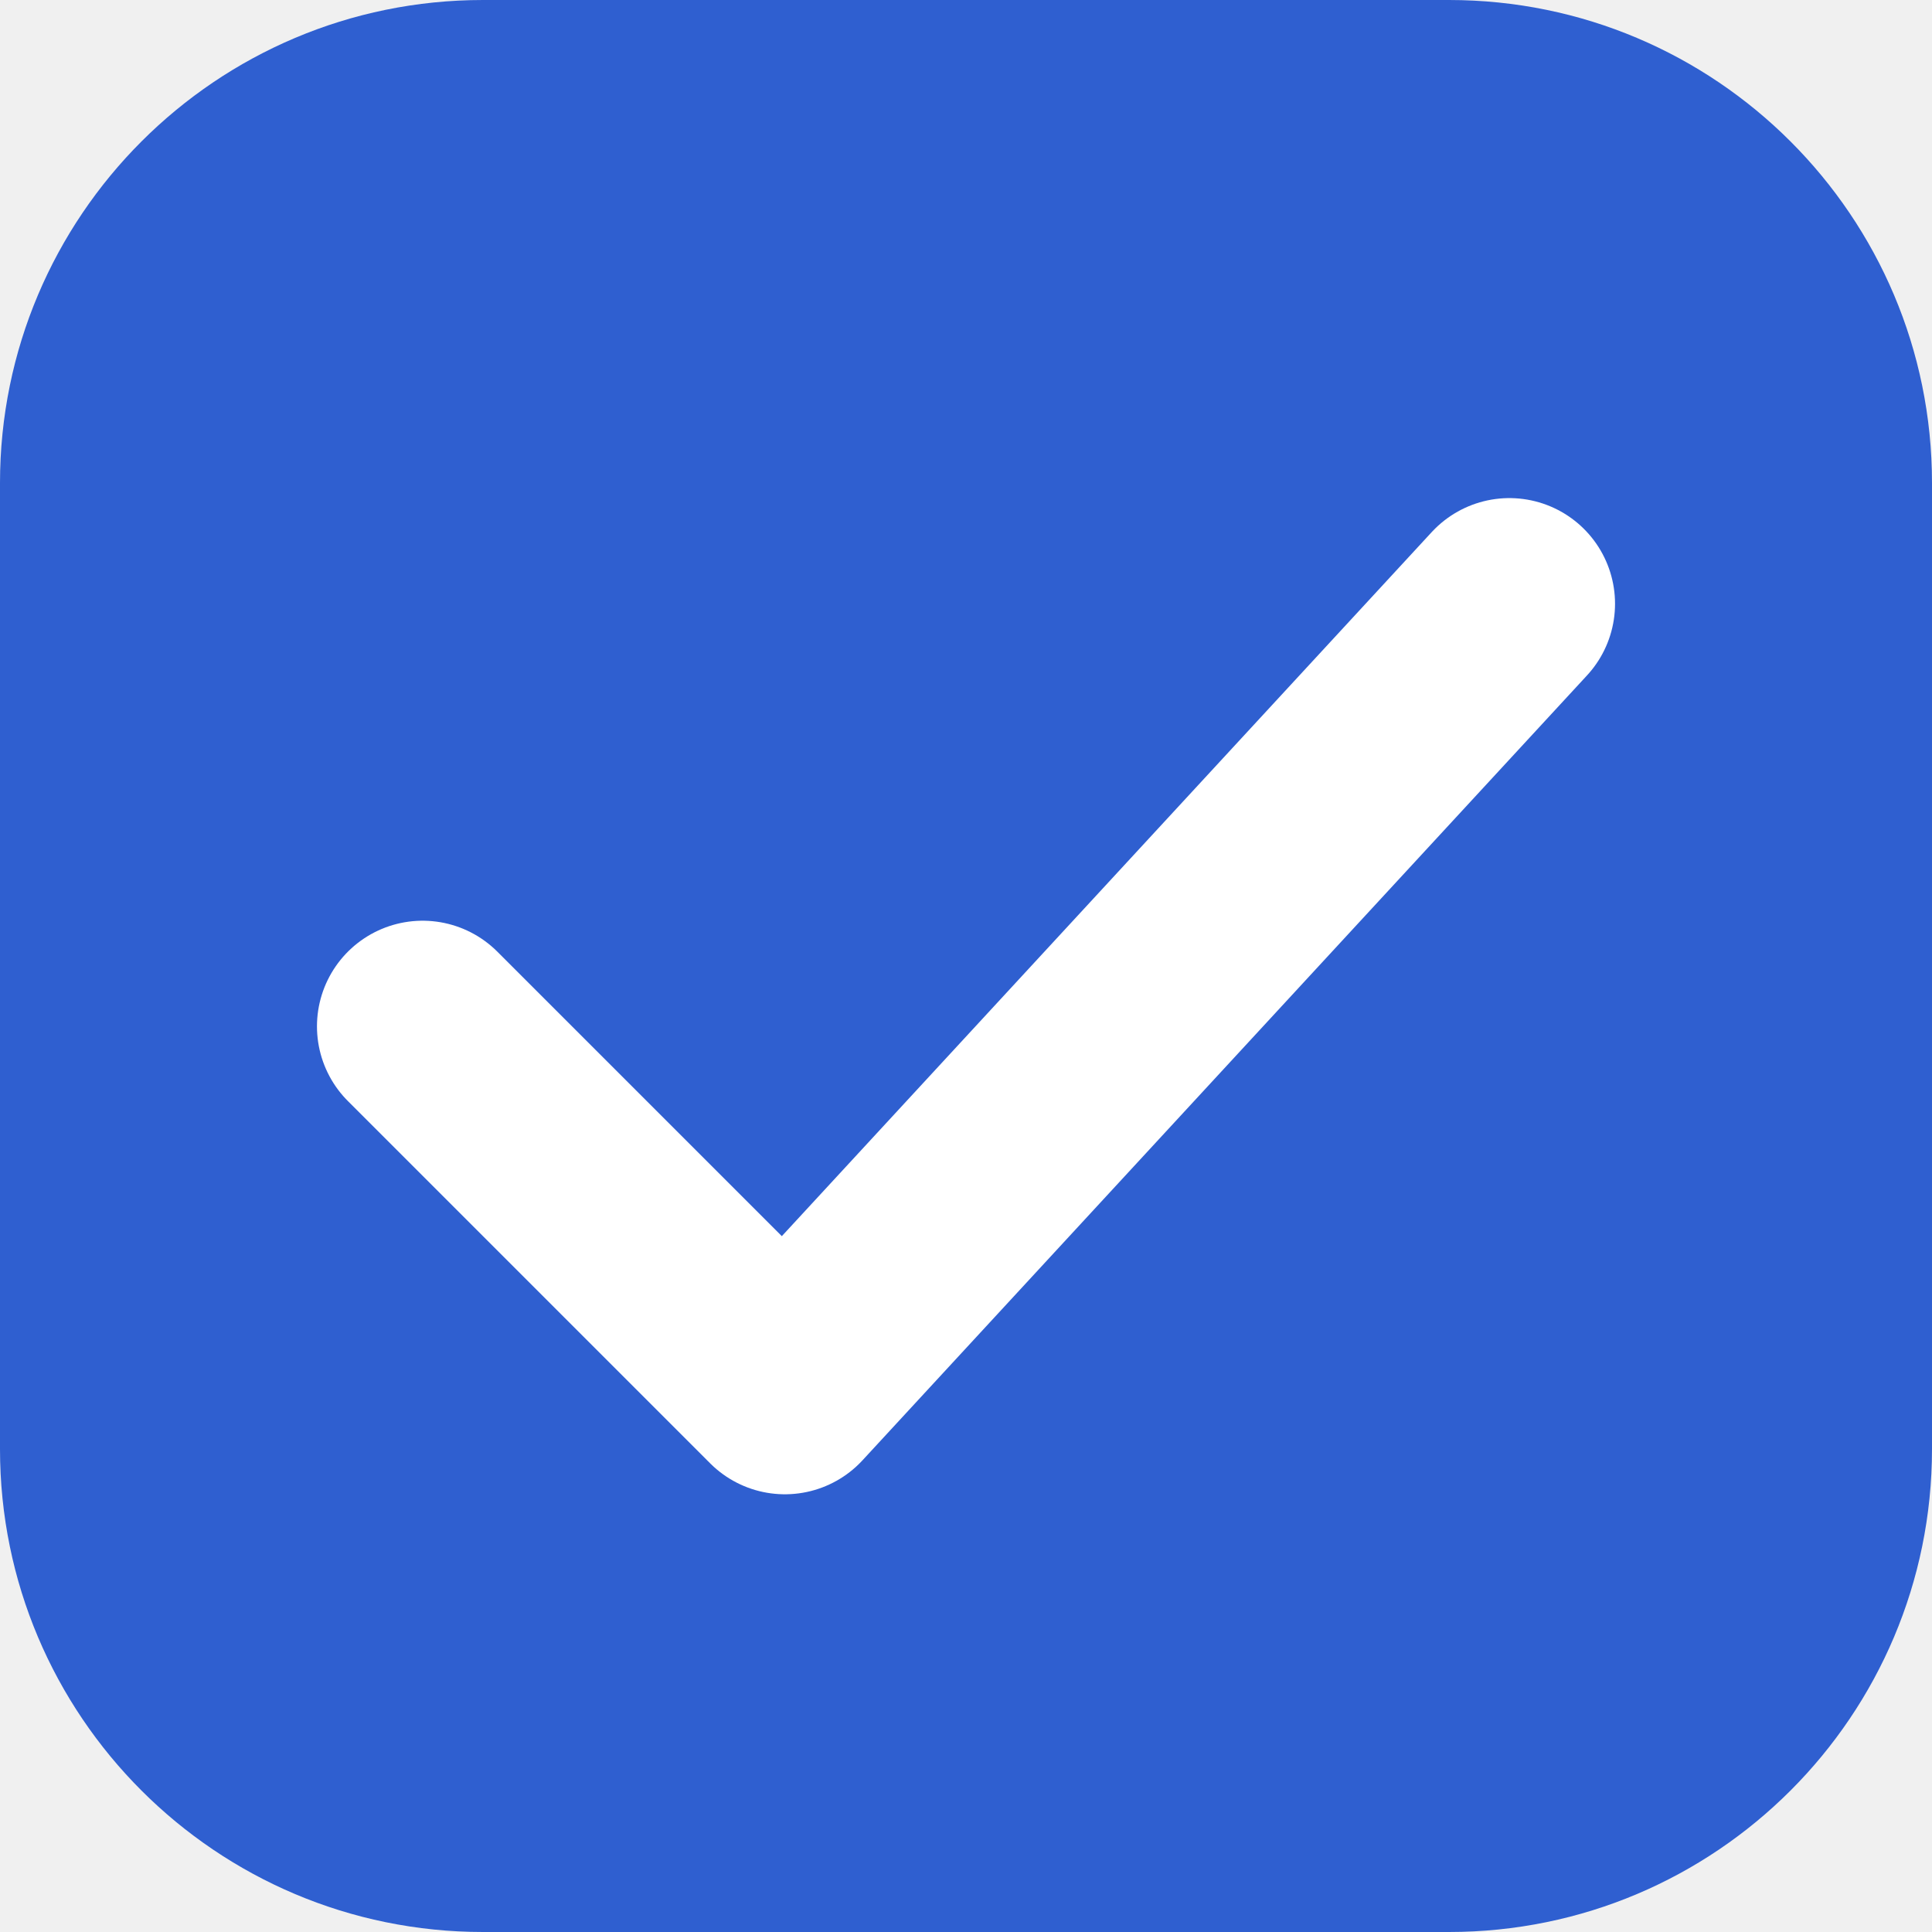
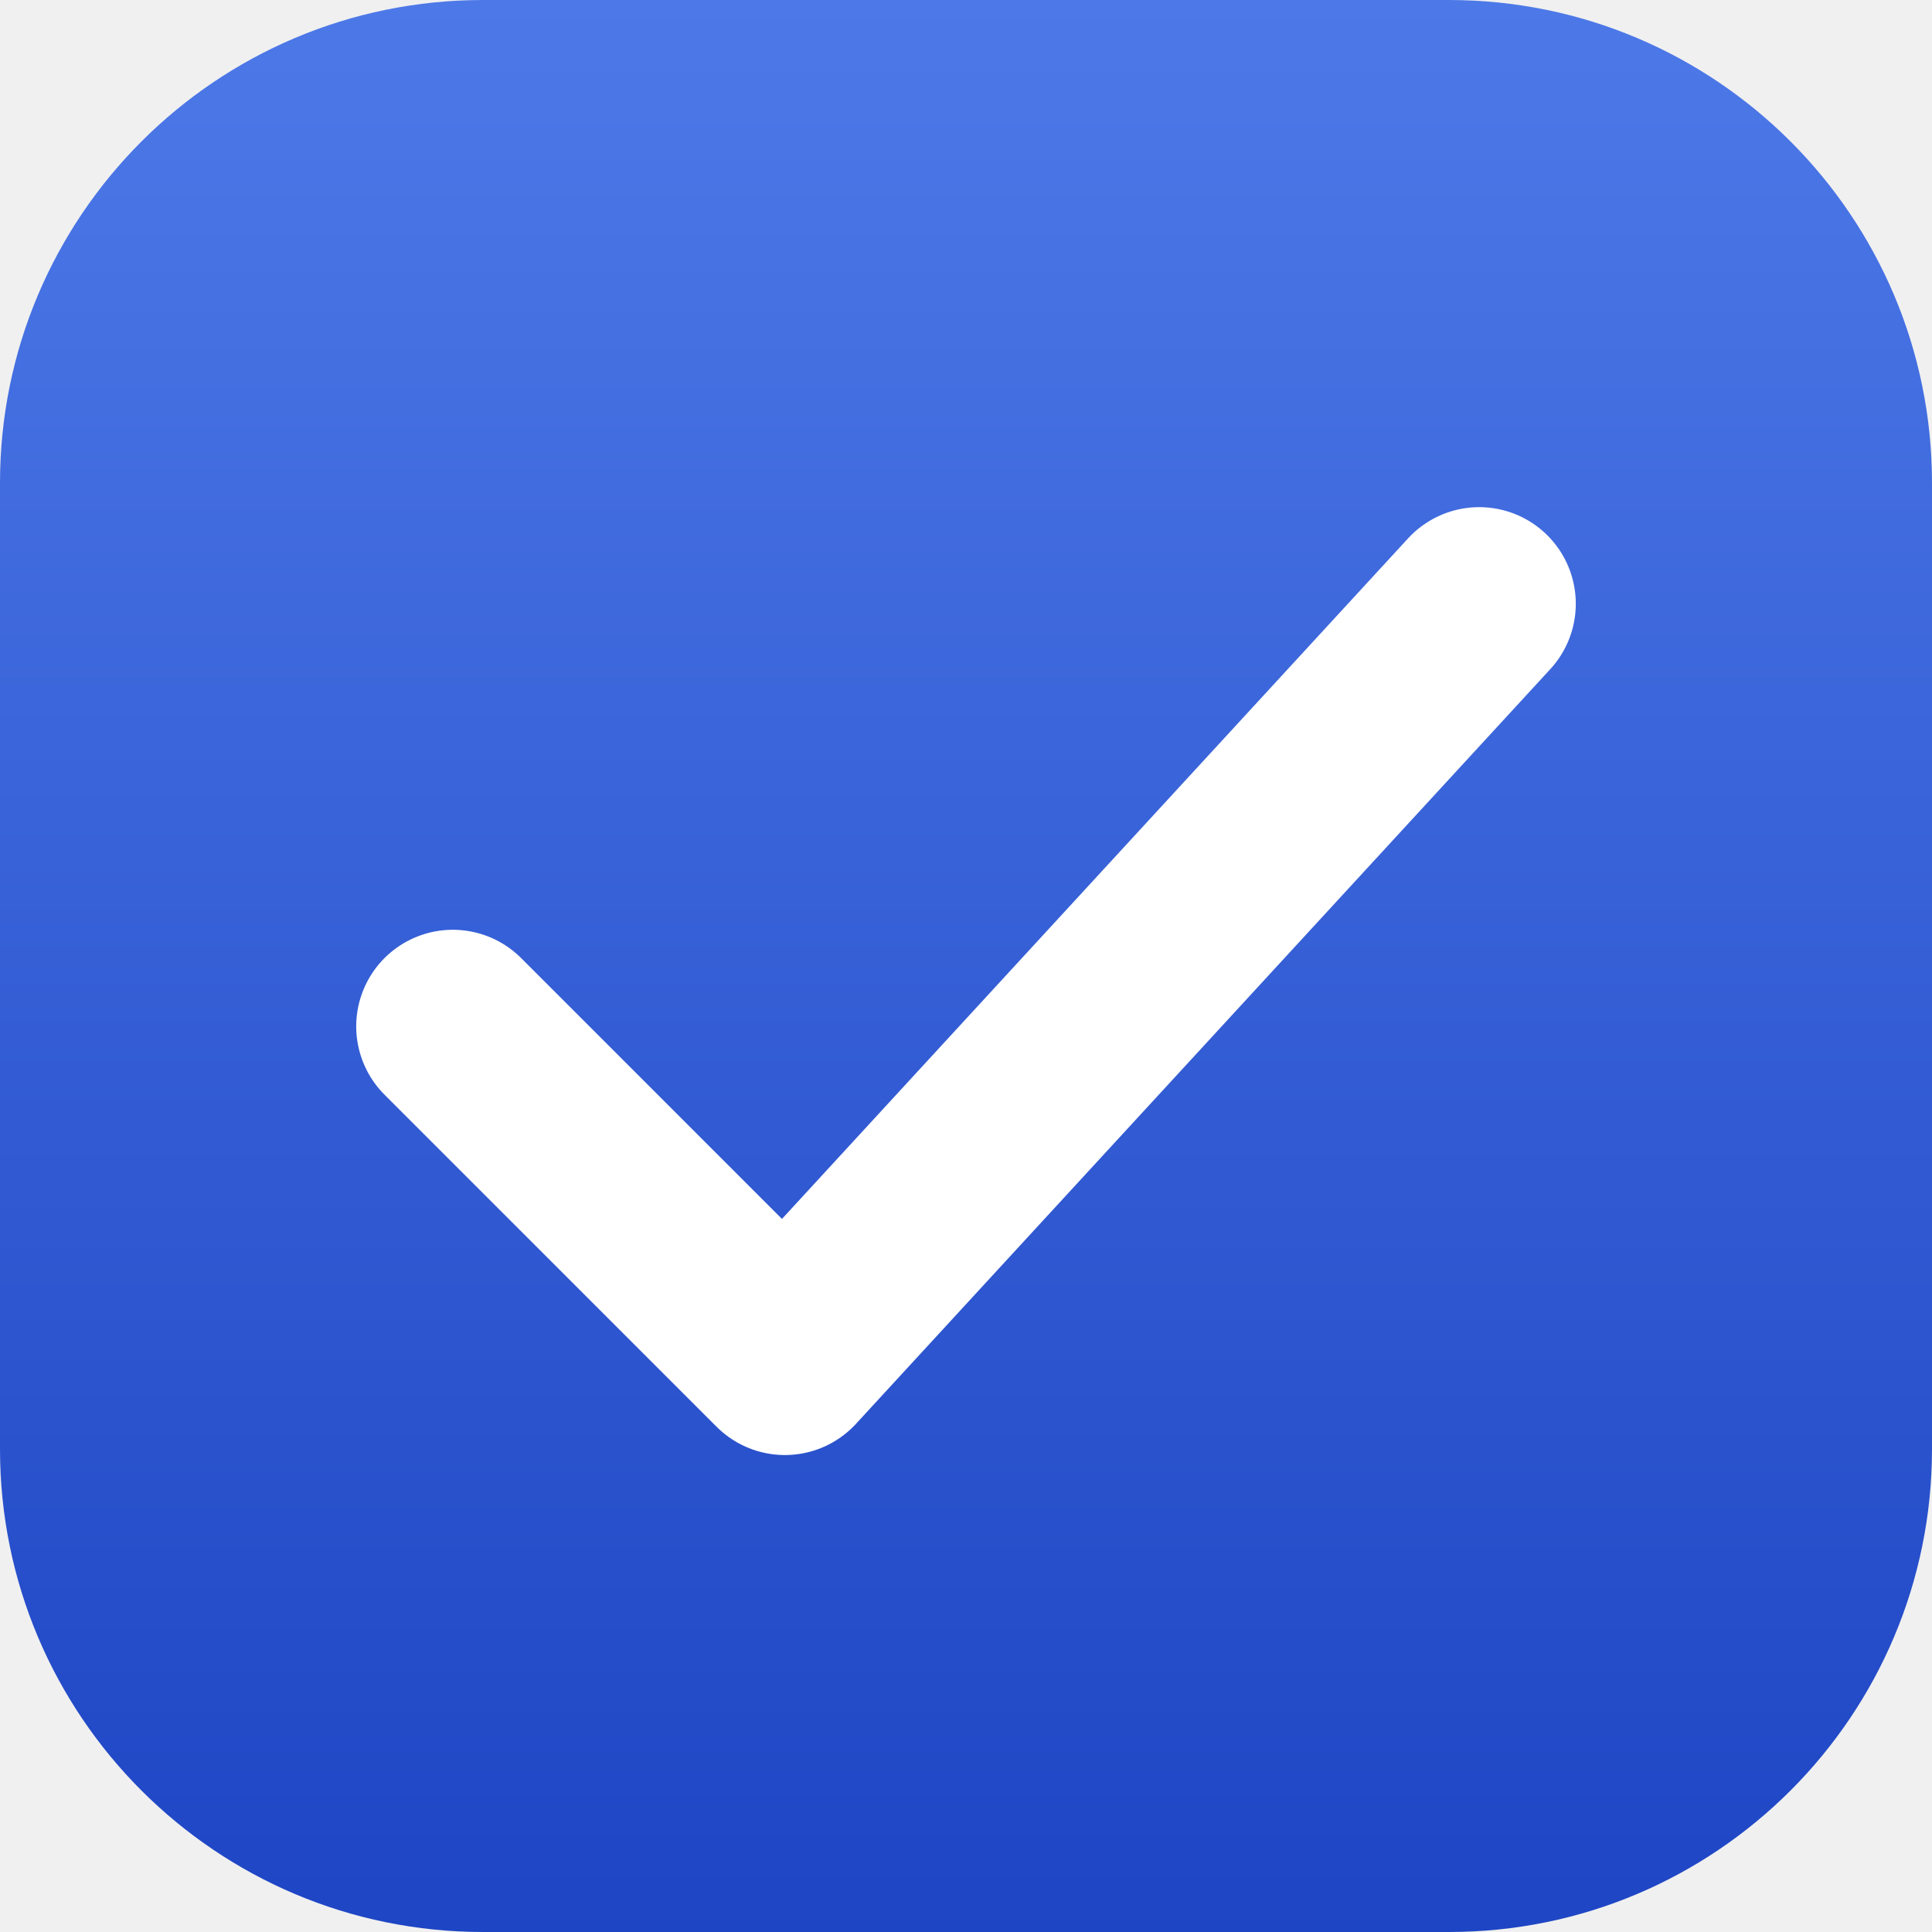
<svg xmlns="http://www.w3.org/2000/svg" viewBox="0 0 32 32">
-   <rect width="32" height="32" rx="8" fill="#2f5fd0" />
-   <polyline points="7,17 13,23 25,10" stroke="white" stroke-width="3.5" stroke-linecap="round" stroke-linejoin="round" fill="none" />
+   <defs>
+     <linearGradient id="g" x1="0" y1="0" x2="0" y2="1">
+       <stop offset="0" stop-color="#4d79e8" />
+       <stop offset="1" stop-color="#1e45c4" />
+     </linearGradient>
+   </defs>
+   <rect width="32" height="32" rx="8" fill="url(#g)" />
+   <polyline points="7.5,17 13,22.5 24.5,10" stroke="white" stroke-width="3.2" stroke-linecap="round" stroke-linejoin="round" fill="none" />
</svg>
